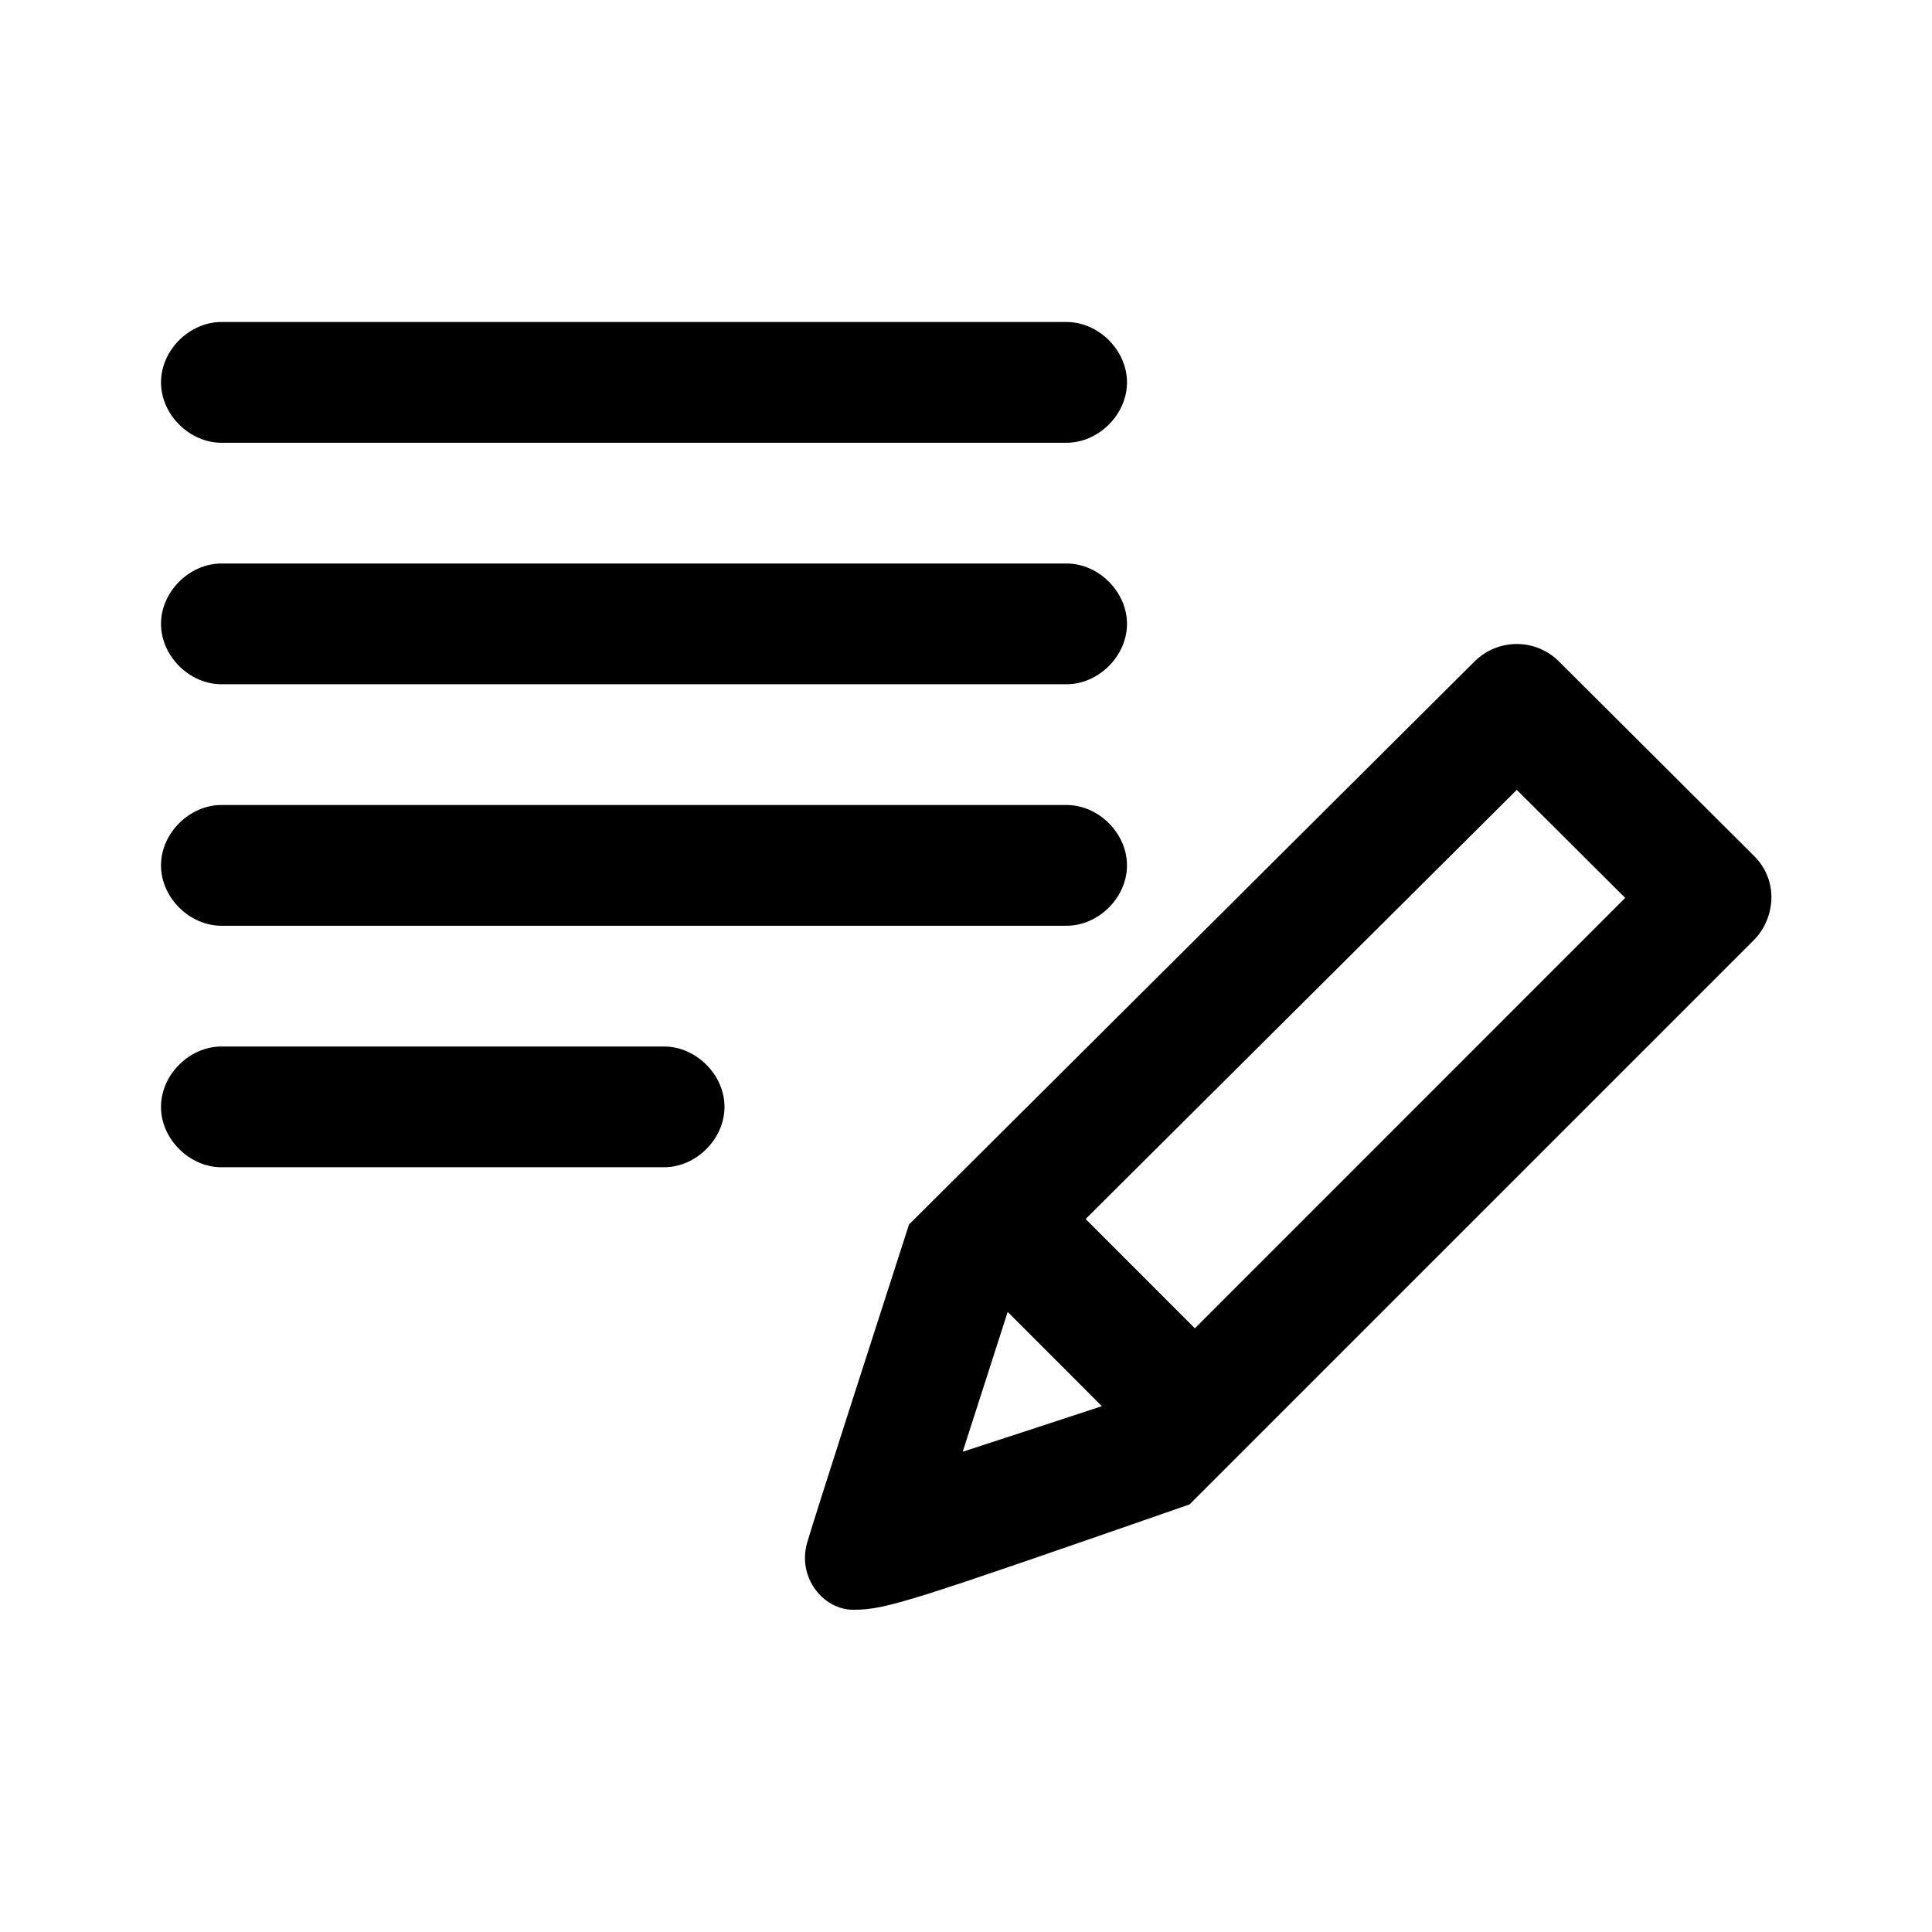
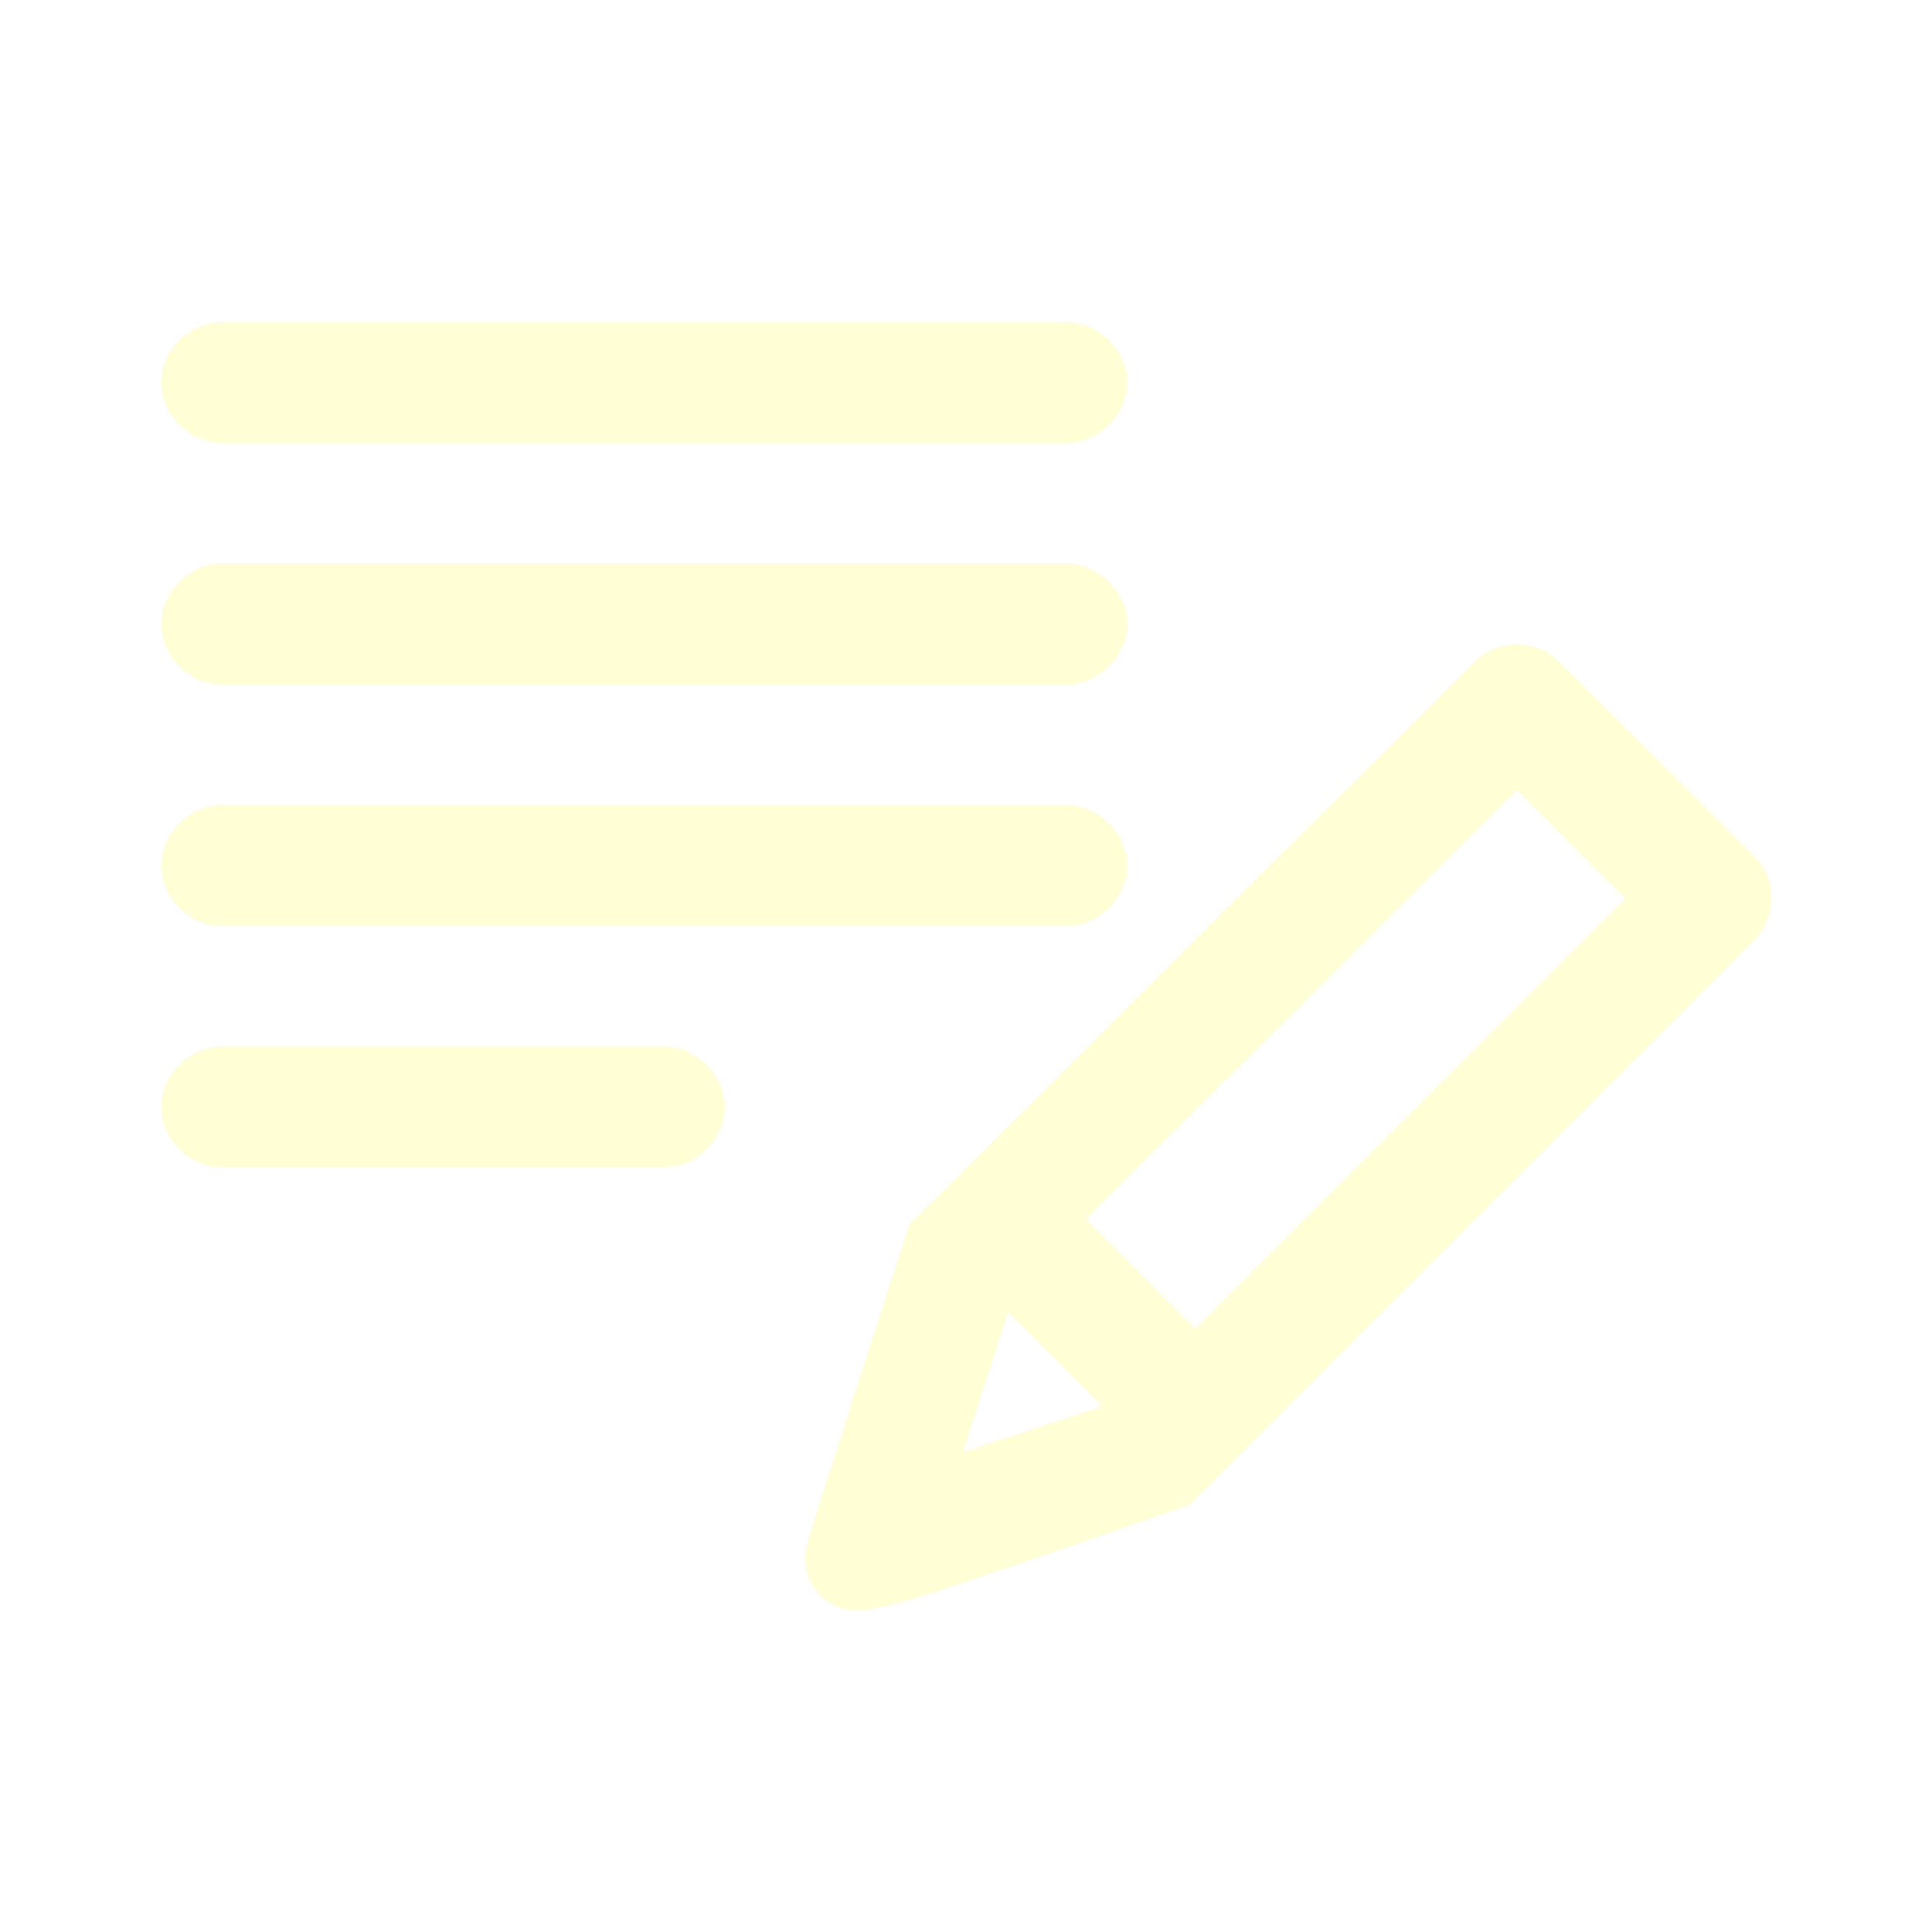
- <svg xmlns="http://www.w3.org/2000/svg" clip-rule="evenodd" fill-rule="evenodd" stroke-linejoin="round" stroke-miterlimit="2" viewBox="0 0 24 24">
+ <svg xmlns="http://www.w3.org/2000/svg" clip-rule="evenodd" fill-rule="evenodd" fill="#fffed5" stroke-linejoin="round" stroke-miterlimit="2" viewBox="0 0 24 24">
  <path d="m14.776 18.689 7.012-7.012c.133-.133.217-.329.217-.532 0-.179-.065-.363-.218-.515l-2.423-2.415c-.144-.143-.333-.215-.522-.215s-.378.072-.523.215l-7.027 6.996c-.442 1.371-1.158 3.586-1.265 3.952-.125.433.199.834.573.834.41 0 .696-.099 4.176-1.308zm-2.258-2.392 1.17 1.171c-.704.232-1.275.418-1.729.566zm.968-1.154 5.356-5.331 1.347 1.342-5.346 5.347zm-4.486-1.393c0-.402-.356-.75-.75-.75-2.561 0-2.939 0-5.5 0-.394 0-.75.348-.75.75s.356.75.75.75h5.5c.394 0 .75-.348.75-.75zm5-3c0-.402-.356-.75-.75-.75-2.561 0-7.939 0-10.5 0-.394 0-.75.348-.75.75s.356.75.75.75h10.5c.394 0 .75-.348.75-.75zm0-3c0-.402-.356-.75-.75-.75-2.561 0-7.939 0-10.5 0-.394 0-.75.348-.75.75s.356.75.75.75h10.5c.394 0 .75-.348.75-.75zm0-3c0-.402-.356-.75-.75-.75-2.561 0-7.939 0-10.5 0-.394 0-.75.348-.75.75s.356.75.75.75h10.5c.394 0 .75-.348.75-.75z" fill-rule="nonzero" />
</svg>
